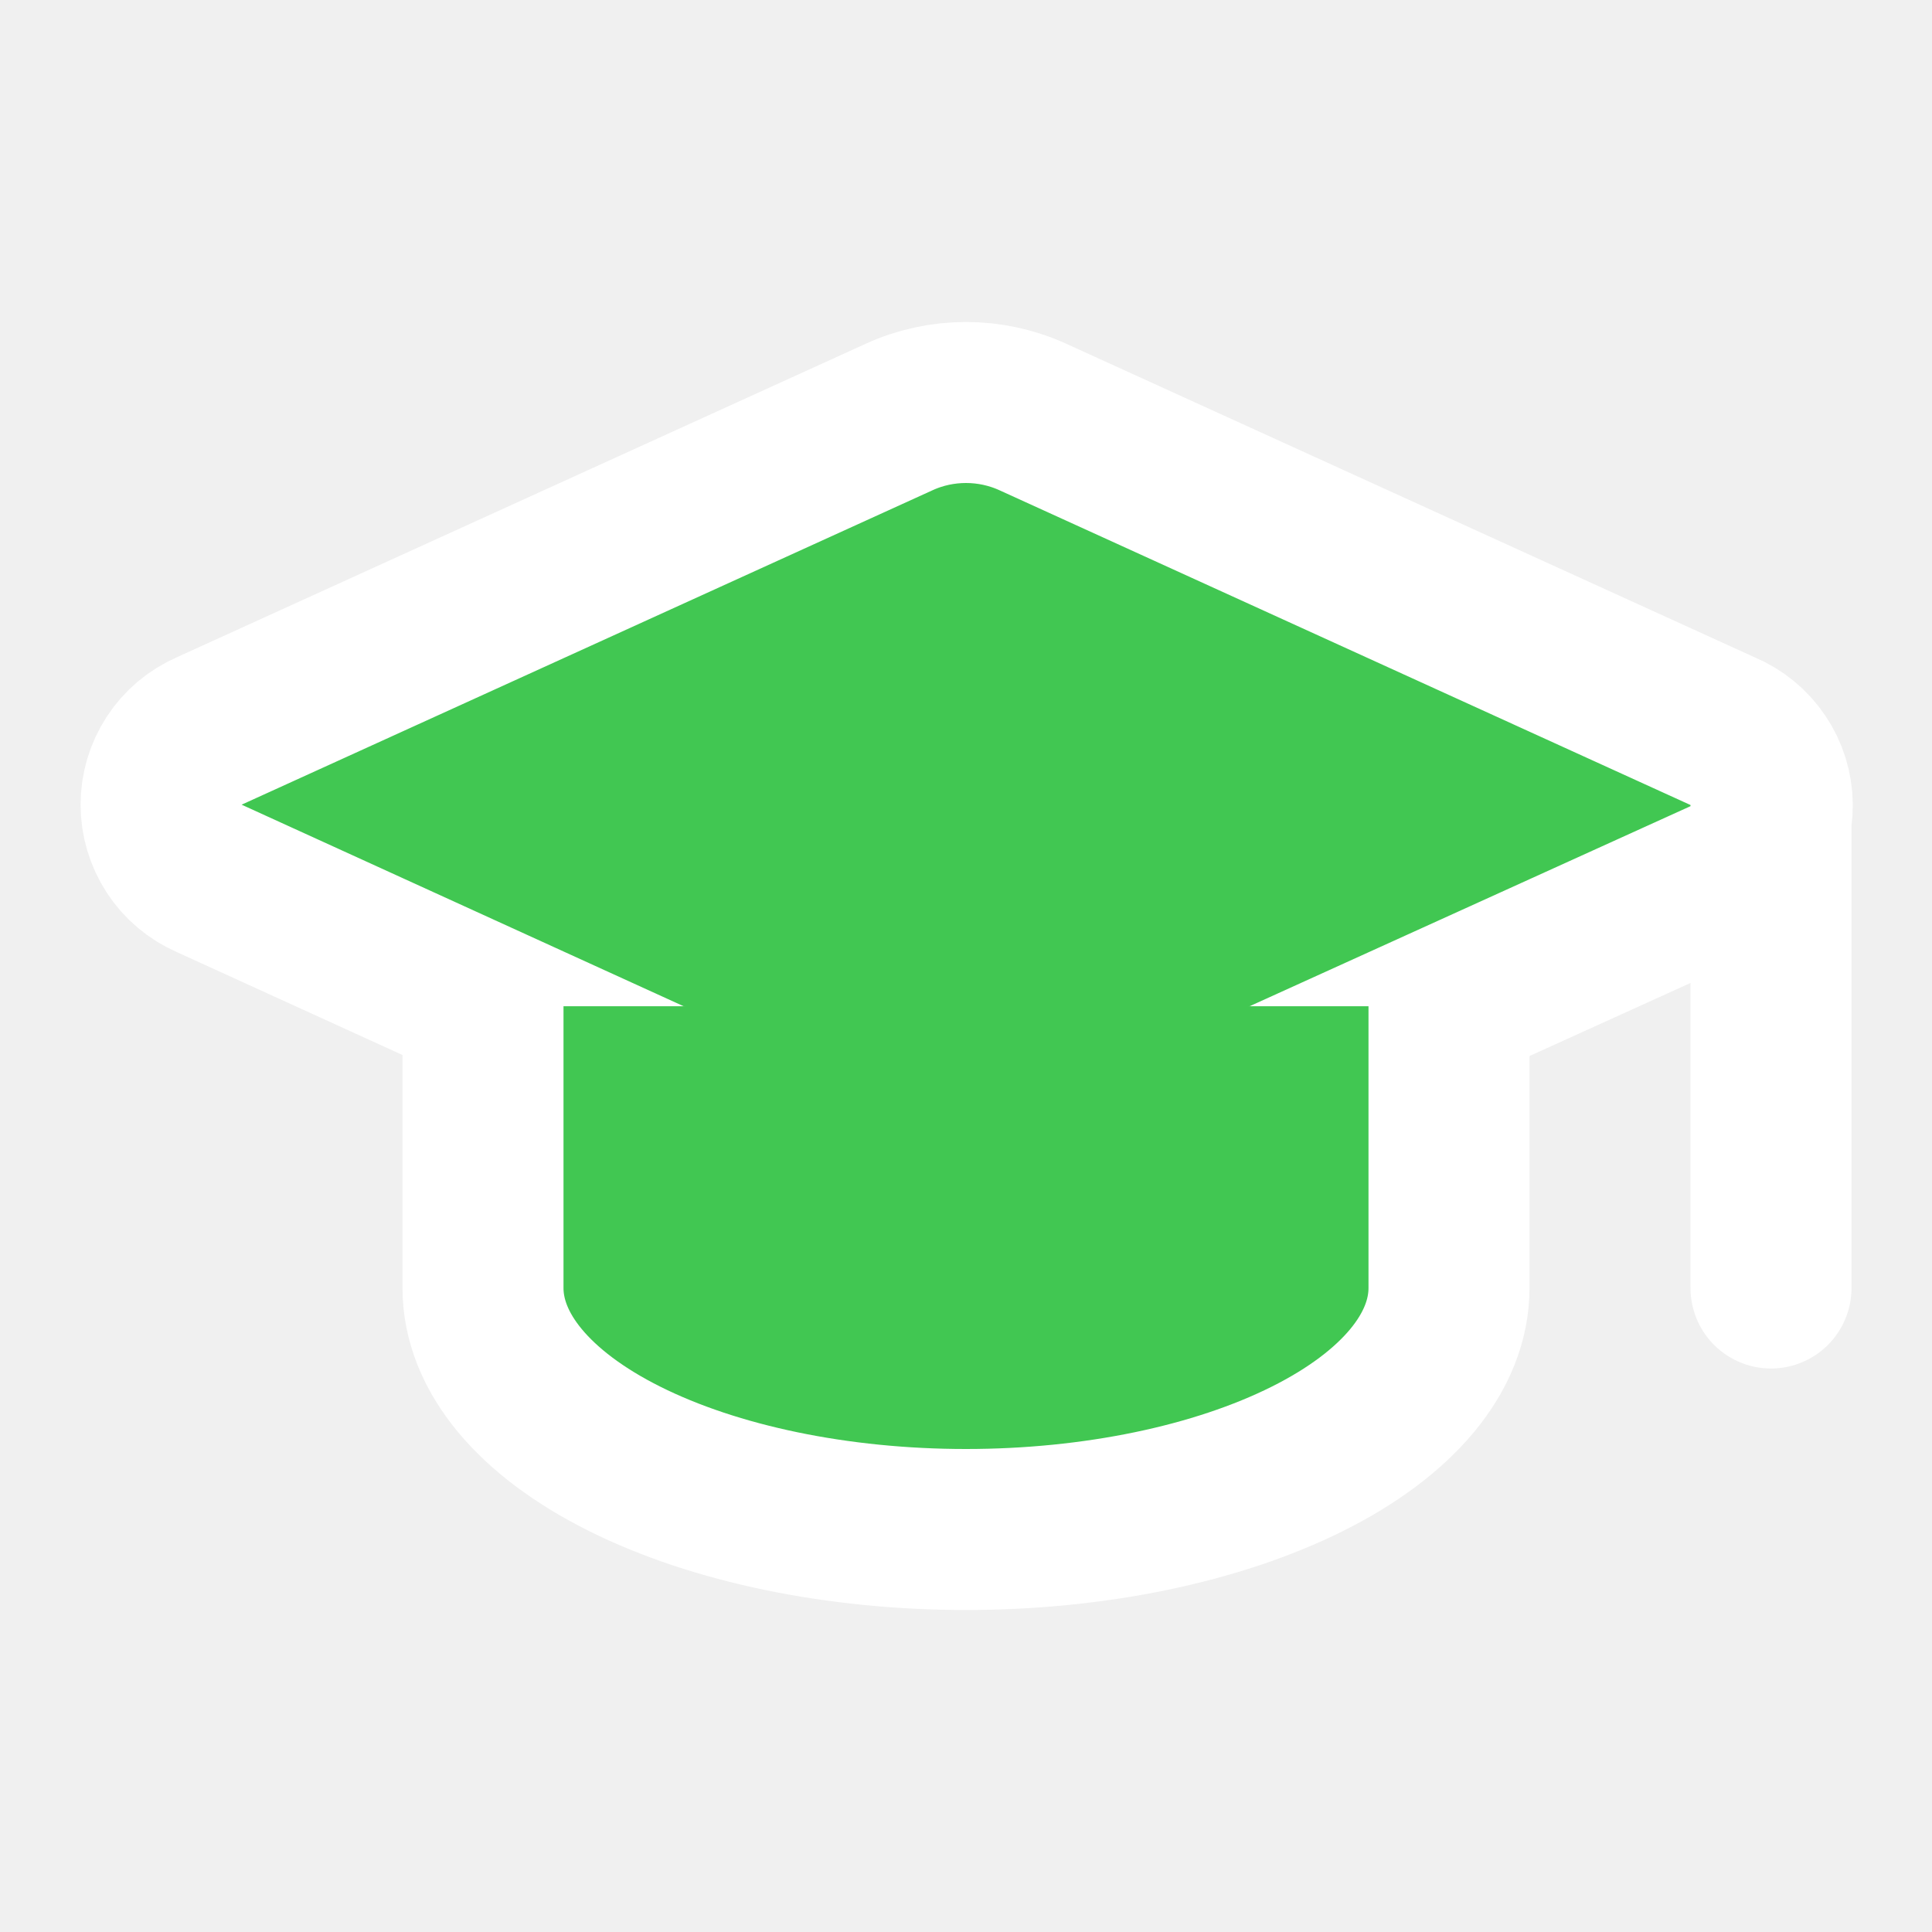
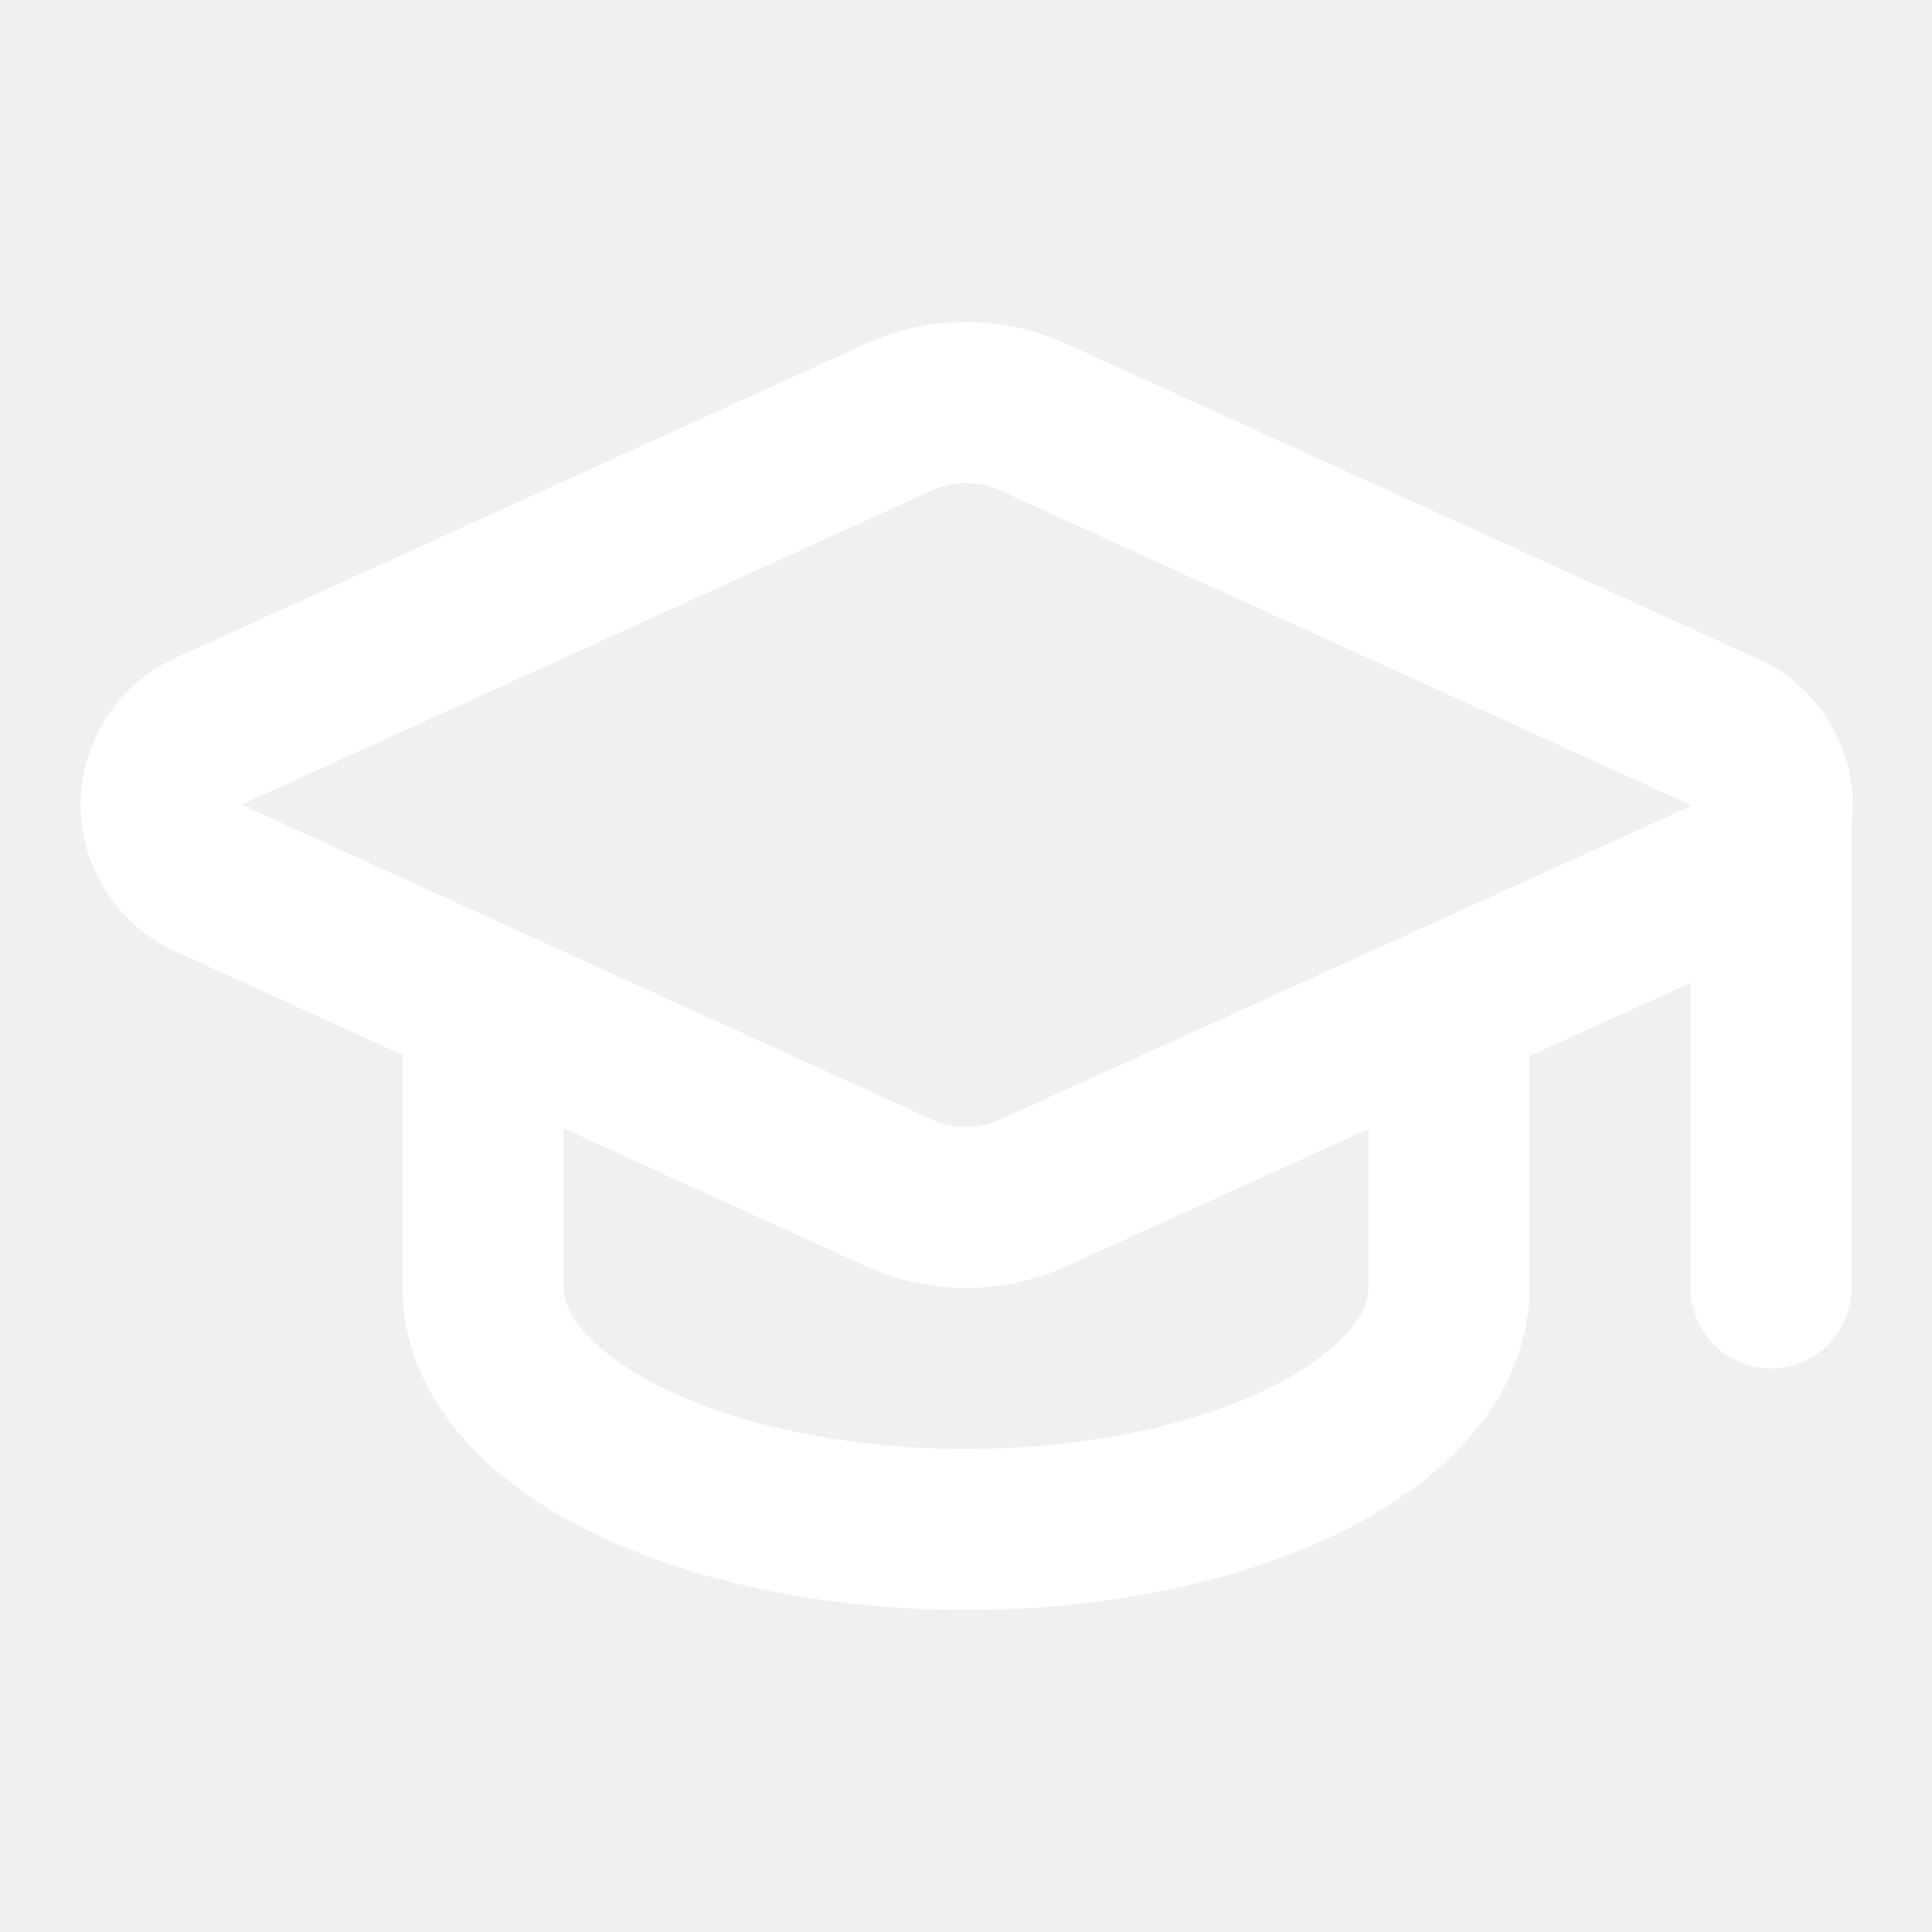
- <svg xmlns="http://www.w3.org/2000/svg" width="24" height="24" viewBox="0 0 24 24" fill="#41c752">
+ <svg xmlns="http://www.w3.org/2000/svg" width="24" height="24" viewBox="0 0 24 24" fill="none">
  <g id="lucide:graduation-cap">
    <g id="Group">
      <path id="Vector" d="M22 10V16M21.42 10.922C21.599 10.843 21.751 10.713 21.857 10.549C21.963 10.384 22.018 10.192 22.016 9.997C22.014 9.801 21.955 9.61 21.845 9.448C21.736 9.286 21.581 9.159 21.401 9.084L12.83 5.18C12.569 5.061 12.286 5 12 5C11.713 5 11.43 5.061 11.17 5.18L2.6 9.08C2.422 9.158 2.27 9.286 2.164 9.449C2.058 9.611 2.001 9.802 2.001 9.996C2.001 10.19 2.058 10.38 2.164 10.543C2.27 10.706 2.422 10.834 2.6 10.912L11.17 14.82C11.43 14.939 11.713 15 12 15C12.286 15 12.569 14.939 12.83 14.82L21.42 10.922Z" stroke="white" stroke-width="2" stroke-linecap="round" stroke-linejoin="round" />
      <path id="Vector_2" d="M6 12.5V16C6 16.796 6.632 17.559 7.757 18.121C8.883 18.684 10.409 19 12 19C13.591 19 15.117 18.684 16.243 18.121C17.368 17.559 18 16.796 18 16V12.5" stroke="white" stroke-width="2" stroke-linecap="round" stroke-linejoin="round" />
    </g>
  </g>
</svg>
